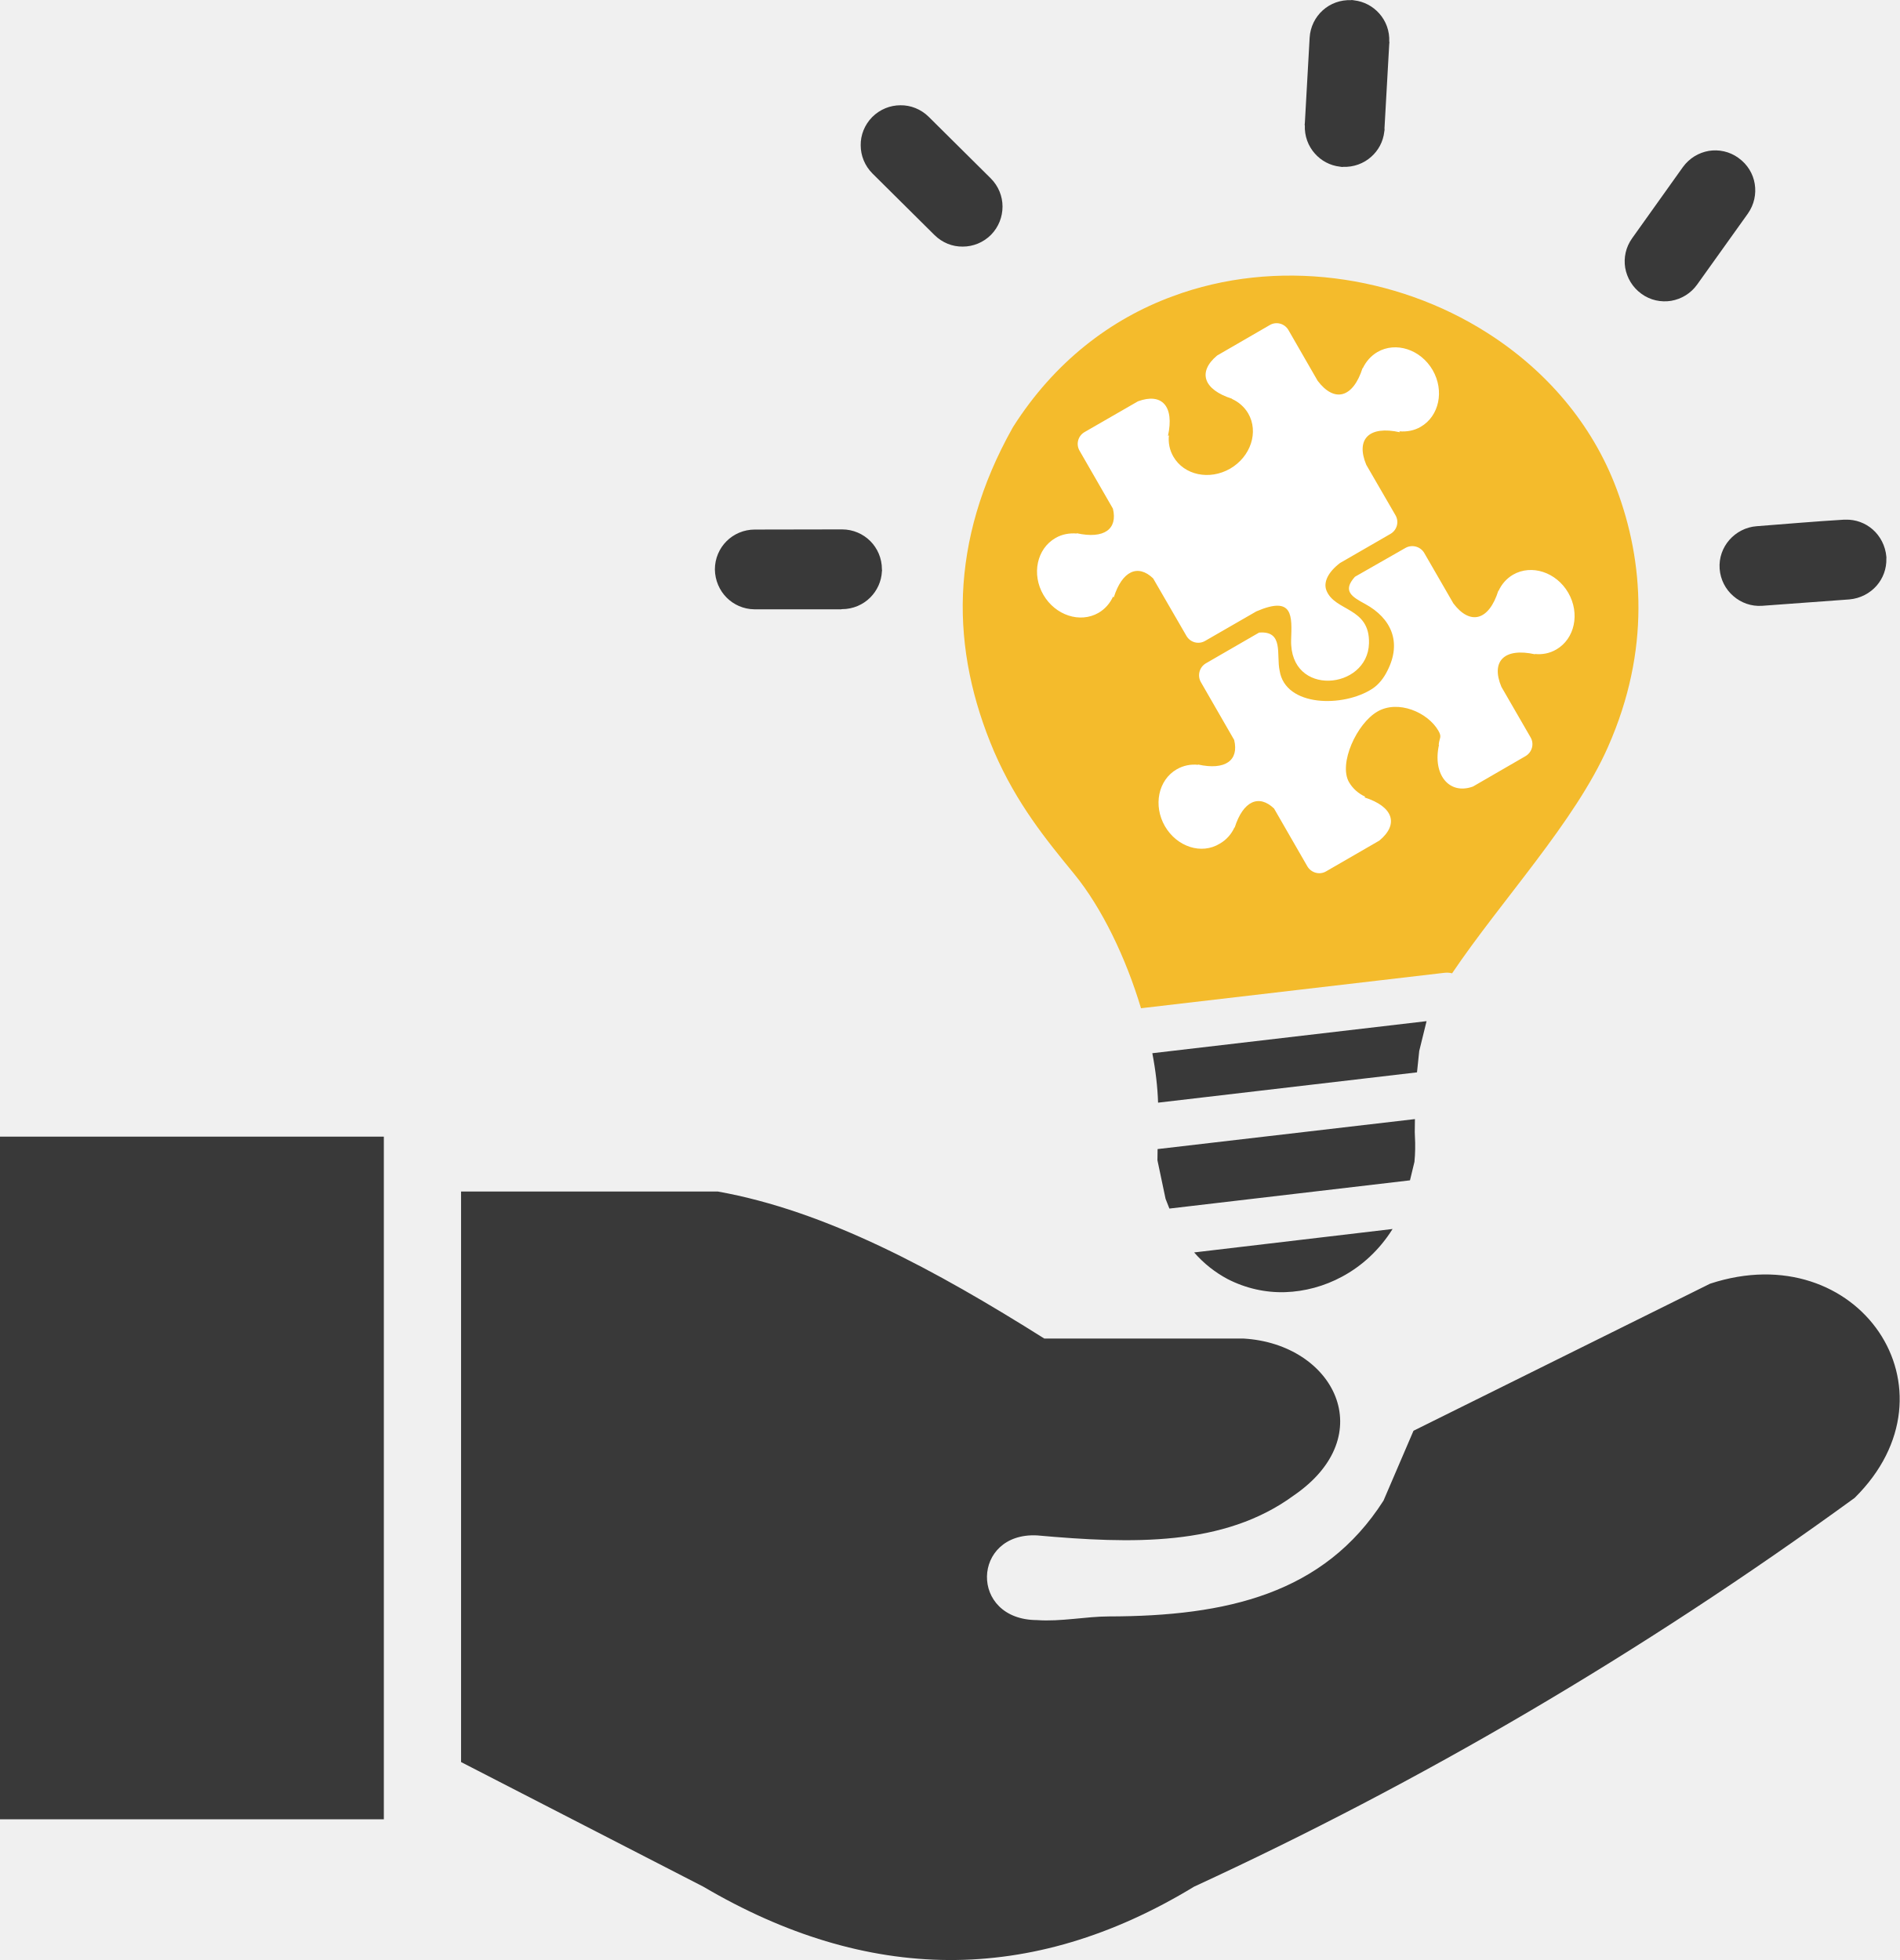
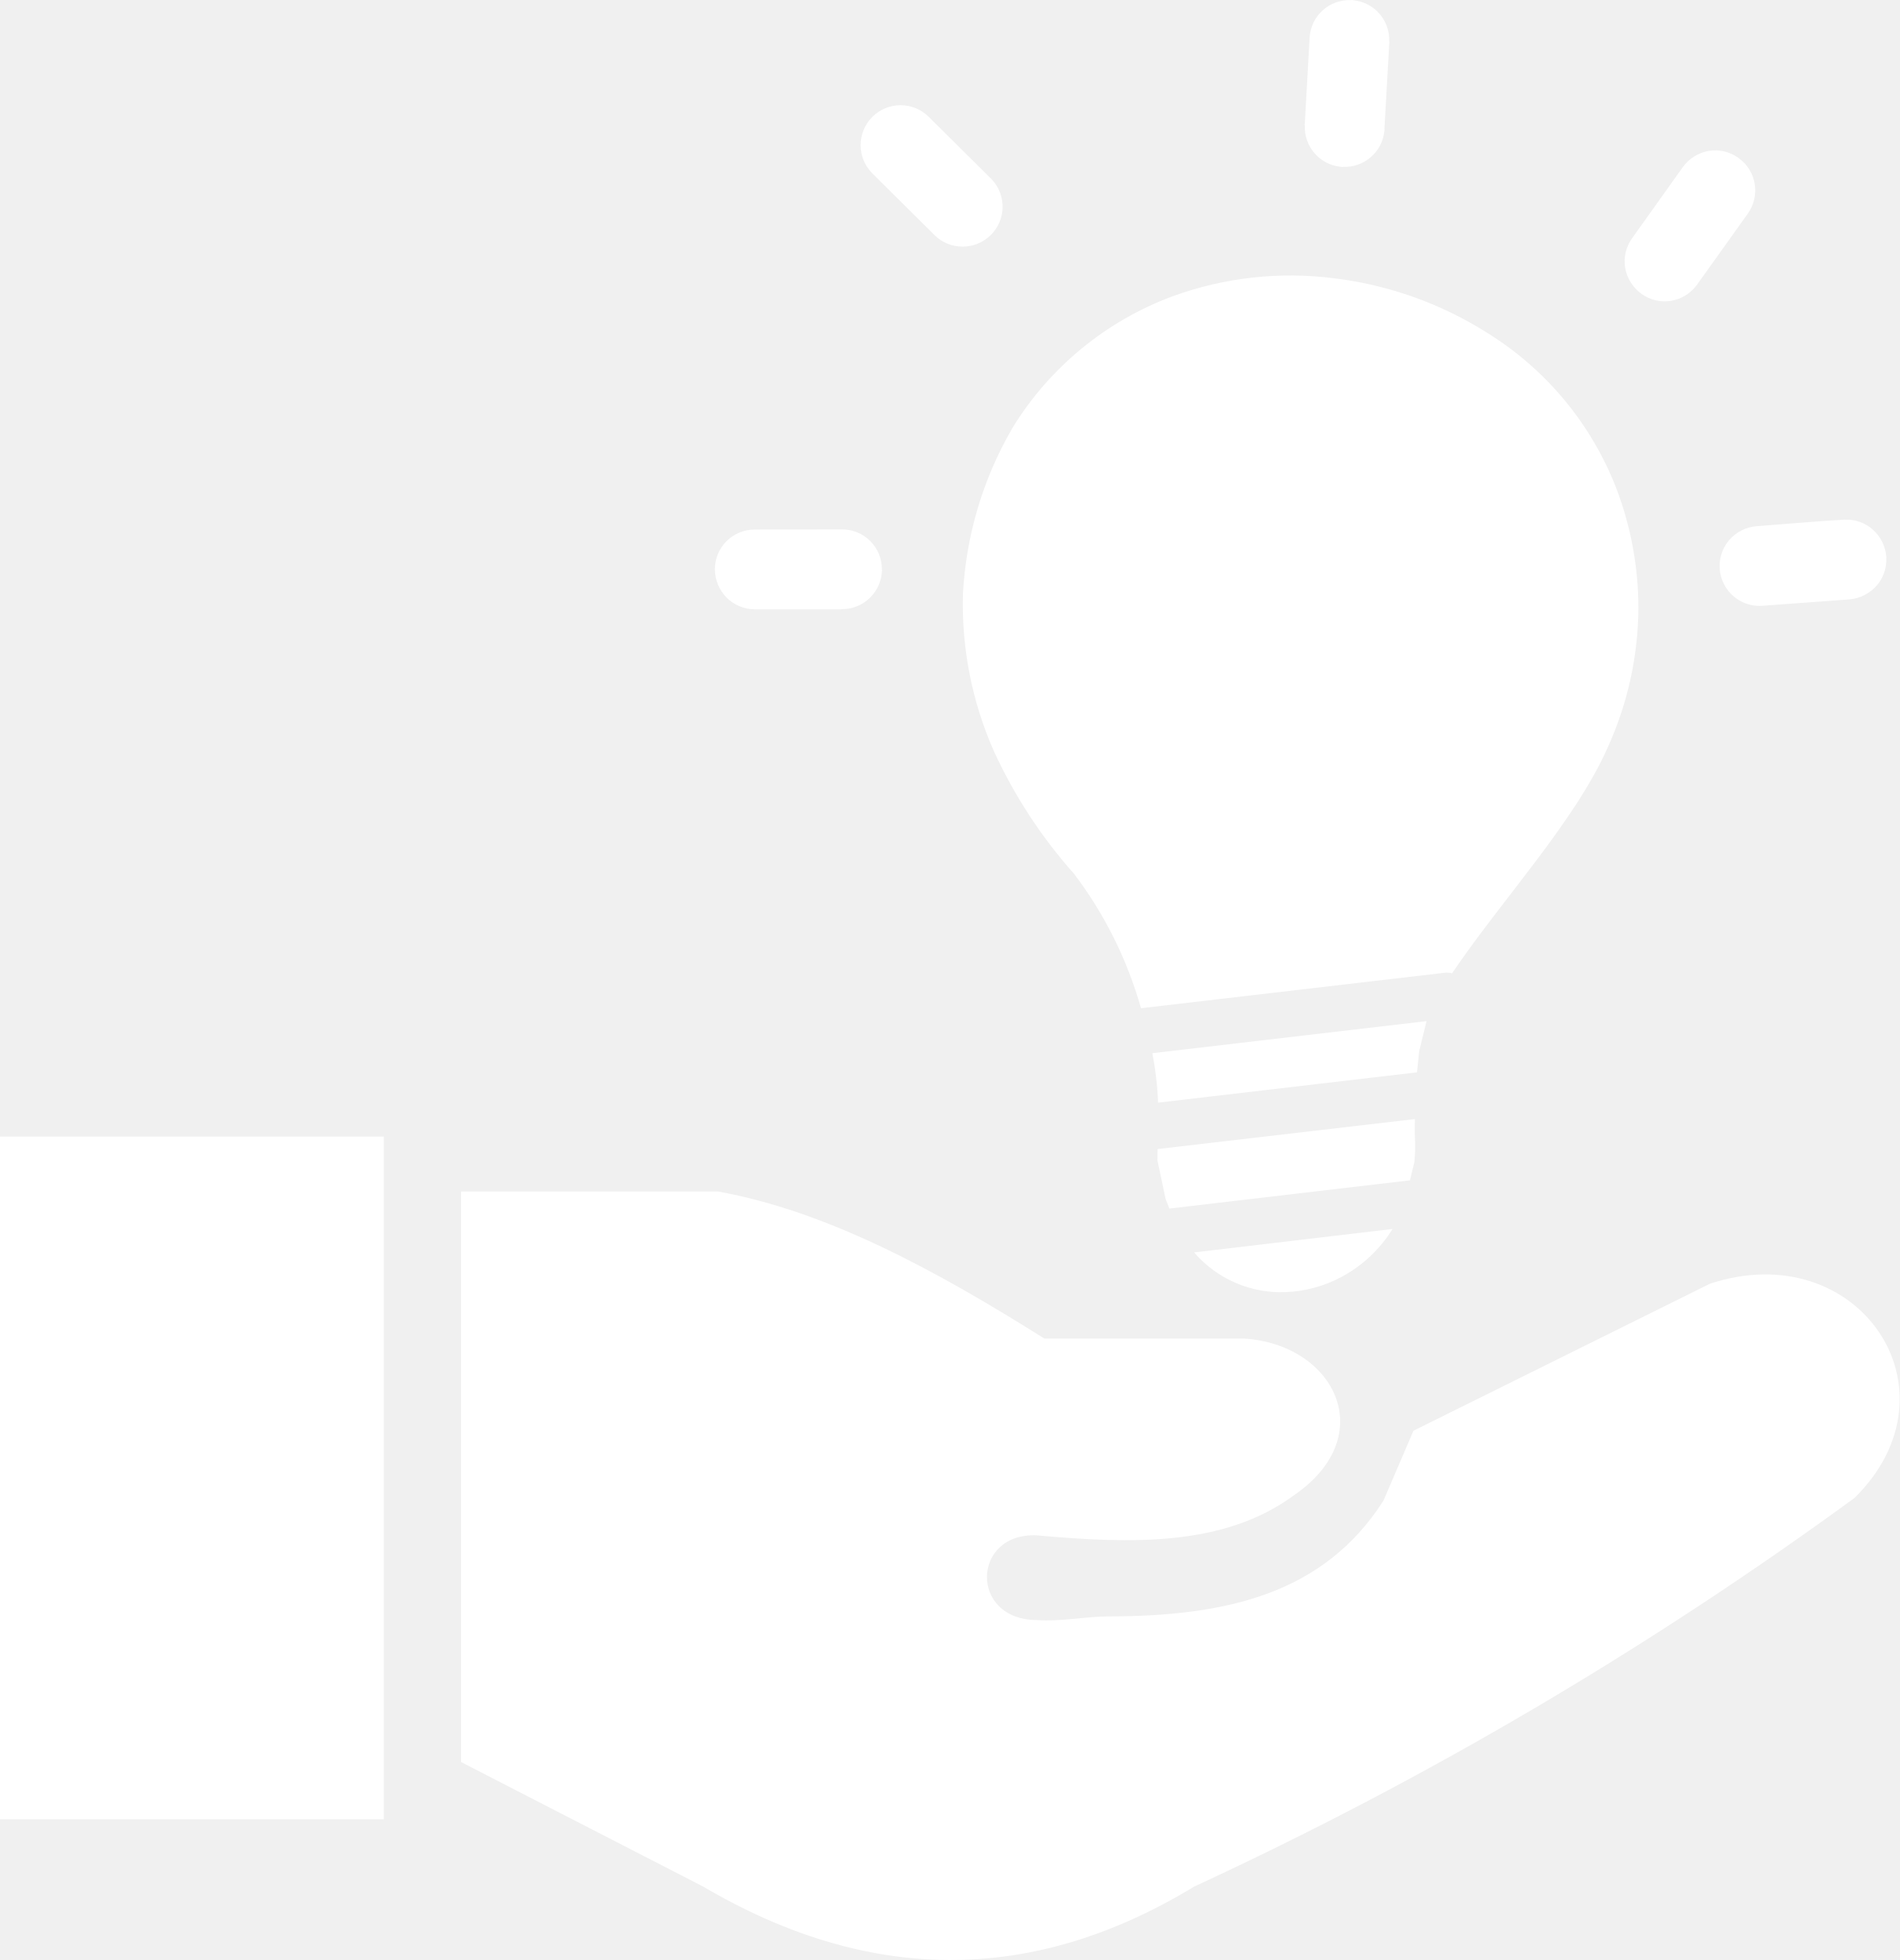
- <svg xmlns="http://www.w3.org/2000/svg" version="1.1" id="Layer_1" x="0px" y="0px" viewBox="0 0 119.06 122.88" style="enable-background:new 0 0 119.06 122.88" xml:space="preserve">
-   <style type="text/css">
- 	.st0{fill:#F4BB2C;}
- 	.st1{fill:#393939;}
- 	.st2{fill-rule:evenodd;clip-rule:evenodd;fill:#FFFFFF;}
- </style>
-   <g>
-     <path class="st1" d="M87.29,77.05c-0.82,1.31-1.92,2.32-3.17,2.99c-1.11,0.6-2.34,0.93-3.56,0.97c-1.24,0.04-2.48-0.24-3.61-0.82 c-0.77-0.41-1.48-0.96-2.1-1.67L87.29,77.05L87.29,77.05L87.29,77.05L87.29,77.05z M82.09,2.37c0.04-0.69,0.35-1.3,0.83-1.73 c0.47-0.42,1.1-0.66,1.78-0.63V0c0.06,0,0.11,0.01,0.17,0.02c0.63,0.07,1.19,0.38,1.58,0.82c0.42,0.47,0.66,1.09,0.63,1.78l0.01,0 c0,0.04,0,0.09-0.01,0.13l-0.3,5.33h0.01c0,0.06-0.01,0.11-0.02,0.17c-0.07,0.64-0.38,1.19-0.82,1.58 c-0.47,0.42-1.1,0.66-1.78,0.63v0.01c-0.06,0-0.11-0.01-0.17-0.02c-0.64-0.07-1.19-0.38-1.58-0.82c-0.42-0.47-0.66-1.1-0.63-1.78 l-0.01,0c0-0.04,0-0.09,0.01-0.13L82.09,2.37L82.09,2.37L82.09,2.37L82.09,2.37z M54.69,10.88c-0.49-0.49-0.74-1.13-0.74-1.77 c-0.01-0.64,0.24-1.28,0.72-1.77c0.49-0.49,1.13-0.74,1.77-0.74c0.64-0.01,1.28,0.24,1.77,0.72l3.89,3.86 c0.49,0.49,0.74,1.13,0.74,1.77c0,0.64-0.24,1.28-0.72,1.77c-0.49,0.49-1.13,0.74-1.77,0.74c-0.65,0.01-1.28-0.24-1.77-0.72 L54.69,10.88L54.69,10.88L54.69,10.88L54.69,10.88z M47.28,38.2c-0.68-0.01-1.29-0.29-1.73-0.73c-0.45-0.45-0.73-1.08-0.74-1.77 c0-0.69,0.28-1.32,0.73-1.77s1.08-0.73,1.77-0.73l5.47-0.01c0.69,0,1.32,0.28,1.77,0.73s0.73,1.08,0.73,1.77l0,0.04l0.01,0 l-0.01,0.09c-0.03,0.64-0.31,1.22-0.73,1.64c-0.45,0.45-1.08,0.73-1.77,0.73l-0.04,0l0,0.01l-0.06,0L47.28,38.2L47.28,38.2 L47.28,38.2L47.28,38.2z M115.59,32.58l0.08,0c0.65-0.02,1.25,0.21,1.71,0.61c0.48,0.42,0.8,1.03,0.86,1.71l0,0.03 c0.01,0,0,0.07,0,0.08c0.02,0.65-0.21,1.25-0.61,1.71c-0.42,0.48-1.03,0.8-1.71,0.86l-5.46,0.4c-0.69,0.05-1.33-0.19-1.81-0.61 c-0.49-0.42-0.81-1.03-0.86-1.71c-0.05-0.69,0.19-1.33,0.61-1.81c0.42-0.48,1.03-0.81,1.71-0.86 C111.93,32.85,113.76,32.69,115.59,32.58L115.59,32.58L115.59,32.58L115.59,32.58L115.59,32.58z M105.49,10.47 c0.41-0.56,0.99-0.9,1.62-1.01c0.63-0.1,1.29,0.03,1.86,0.44l0.01,0.01c0.56,0.4,0.91,0.99,1.01,1.62c0.1,0.63-0.03,1.29-0.43,1.86 l-3.18,4.45c-0.4,0.56-0.99,0.91-1.63,1.02c-0.63,0.1-1.3-0.03-1.86-0.44c-0.56-0.4-0.91-1-1.02-1.63 c-0.1-0.63,0.03-1.29,0.44-1.86L105.49,10.47L105.49,10.47L105.49,10.47L105.49,10.47z M28.9,110.47V74.7h16.09 c6.82,1.22,13.64,4.92,20.47,9.22l12.5,0c5.66,0.34,8.62,6.08,3.13,9.84c-4.38,3.21-10.16,3.03-16.09,2.5 c-4.09-0.2-4.27,5.29,0,5.31c1.48,0.11,3.09-0.23,4.5-0.23c7.4-0.01,13.49-1.42,17.22-7.26l1.88-4.38l18.59-9.22 c9.3-3.06,15.91,6.67,9.06,13.43c-13.47,9.8-27.28,17.86-41.4,24.37c-10.26,6.24-20.52,6.03-30.77,0L28.9,110.47L28.9,110.47 L28.9,110.47L28.9,110.47z M0,71.26h24.06v42.8H0V71.26L0,71.26L0,71.26z M89.42,64.02l-0.46,1.87l-0.14,1.34l-16.23,1.9 c-0.03-0.96-0.15-2.01-0.36-3.1L89.42,64.02L89.42,64.02L89.42,64.02L89.42,64.02z M88.69,70.16l-0.01,0.81l0.01,0.28 c0.03,0.53,0.02,1.07-0.03,1.59l-0.28,1.16L73.3,75.77l-0.24-0.61l-0.51-2.42l0.01-0.7L88.69,70.16L88.69,70.16L88.69,70.16 L88.69,70.16z" />
-     <path class="st0" d="M67.33,54.79c-1.77-2.16-3.6-4.4-5.01-7.65c-1.37-3.21-2.09-6.5-1.96-9.89c0.14-3.39,1.11-6.86,3.1-10.41 c0.01-0.03,0.03-0.04,0.04-0.07l0,0c2.59-4.08,6.11-6.76,9.99-8.19c3.25-1.21,6.75-1.55,10.16-1.13c3.4,0.42,6.7,1.59,9.56,3.41 c3.64,2.31,6.58,5.66,8.13,9.82c0.84,2.25,1.37,4.76,1.36,7.48c-0.01,2.71-0.56,5.62-1.91,8.67c-2.06,4.68-6.69,9.62-9.77,14.19 c-0.16-0.04-0.32-0.05-0.49-0.03c-6.34,0.74-12.68,1.48-19.01,2.22C70.58,60.07,69.08,56.93,67.33,54.79L67.33,54.79L67.33,54.79 L67.33,54.79z" />
-     <path class="st2" d="M73.02,51.8L73.02,51.8c-0.75-1.3-0.42-2.9,0.74-3.57c0.42-0.24,0.88-0.33,1.34-0.28l-0.01-0.02 c1.72,0.38,2.58-0.26,2.27-1.54l-2.09-3.63c-0.23-0.41-0.09-0.93,0.31-1.17l3.34-1.93c1.57-0.13,1.07,1.39,1.29,2.39 c0.36,2.28,4,2.31,5.81,1.13c0.4-0.26,0.72-0.67,0.95-1.14c0.91-1.79,0.23-3.28-1.39-4.17c-0.83-0.45-1.46-0.81-0.65-1.71 l3.17-1.81c0.41-0.23,0.93-0.09,1.17,0.31l1.83,3.17c1.05,1.39,2.23,1.09,2.82-0.8l0.01,0.02c0.19-0.42,0.5-0.78,0.91-1.02 c1.16-0.67,2.71-0.16,3.46,1.13l0,0c0.75,1.3,0.41,2.89-0.75,3.56c-0.41,0.24-0.88,0.33-1.34,0.28l0.01,0.02 c-1.94-0.43-2.78,0.44-2.11,2.04l1.83,3.17c0.24,0.41,0.09,0.93-0.31,1.17l-3.3,1.91c-1.5,0.55-2.55-0.76-2.13-2.62l-0.02,0.01 c0.04-0.46,0.22-0.47-0.02-0.89c-0.67-1.16-2.53-1.95-3.82-1.2c-1.3,0.75-2.45,3.27-1.78,4.43c0.24,0.41,0.6,0.72,1.02,0.91 l-0.06,0.04c1.83,0.58,2.17,1.69,0.94,2.71l-3.34,1.93c-0.41,0.24-0.93,0.09-1.17-0.31l-2.09-3.63c-0.95-0.91-1.94-0.48-2.47,1.2 l-0.01-0.02c-0.19,0.42-0.5,0.78-0.92,1.02C75.31,53.6,73.77,53.09,73.02,51.8L73.02,51.8L73.02,51.8L73.02,51.8z M65.4,37.29 c0.75,1.29,2.3,1.8,3.46,1.13c0.41-0.24,0.72-0.6,0.91-1.02l0.04,0.06c0.53-1.68,1.52-2.11,2.47-1.2l2.09,3.61 c0.24,0.41,0.76,0.55,1.17,0.31l3.21-1.85c2.34-1.01,2.23,0.3,2.18,1.79c-0.1,3.61,4.8,3.13,4.88,0.22 c0.07-2.29-2.15-1.99-2.67-3.33c-0.2-0.52,0.12-1.15,0.85-1.71l3.17-1.83c0.41-0.24,0.55-0.76,0.31-1.17l-1.83-3.16 c-0.67-1.61,0.17-2.47,2.11-2.04l-0.04-0.06c0.46,0.04,0.93-0.04,1.34-0.28c1.16-0.67,1.5-2.26,0.75-3.56 c-0.75-1.29-2.3-1.8-3.46-1.13c-0.41,0.24-0.72,0.6-0.92,1.02l-0.01-0.02c-0.6,1.89-1.77,2.19-2.82,0.8l-1.83-3.18 c-0.24-0.41-0.76-0.55-1.17-0.31l-3.3,1.91c-1.22,1.02-0.88,2.13,0.94,2.71l-0.01,0.01c0.42,0.19,0.78,0.5,1.02,0.91 c0.67,1.16,0.16,2.71-1.13,3.46c-1.3,0.75-2.89,0.41-3.56-0.75c-0.24-0.41-0.33-0.88-0.28-1.34l-0.06,0.04 c0.41-1.87-0.38-2.72-1.88-2.17l-3.35,1.93c-0.41,0.24-0.55,0.76-0.31,1.17l2.09,3.63c0.31,1.28-0.55,1.92-2.27,1.54l0.01,0.02 c-0.46-0.04-0.93,0.04-1.34,0.28C64.99,34.4,64.65,36,65.4,37.29L65.4,37.29L65.4,37.29L65.4,37.29z" />
-   </g>
+ <svg xmlns="http://www.w3.org/2000/svg" id="problem_solving" width="119.076" height="122.882" viewBox="0 0 119.076 122.882">
+   <path id="Path_21703" data-name="Path 21703" d="M87.29,77.05a8.461,8.461,0,0,1-3.17,2.99,8.079,8.079,0,0,1-3.56.97,7.183,7.183,0,0,1-5.71-2.49l12.44-1.47ZM82.09,2.37A2.493,2.493,0,0,1,84.7.01V0a.985.985,0,0,1,.17.02,2.5,2.5,0,0,1,2.21,2.6h.01a.57.57,0,0,1-.01.13l-.3,5.33h.01a.986.986,0,0,1-.02.17,2.463,2.463,0,0,1-.82,1.58,2.5,2.5,0,0,1-1.78.63v.01a.985.985,0,0,1-.17-.02,2.463,2.463,0,0,1-1.58-.82,2.5,2.5,0,0,1-.63-1.78h-.01a.57.57,0,0,1,.01-.13l.3-5.35Zm-27.4,8.51a2.5,2.5,0,0,1,3.52-3.56l3.89,3.86a2.5,2.5,0,0,1-1.75,4.28,2.463,2.463,0,0,1-1.77-.72l-3.89-3.86ZM47.28,38.2a2.492,2.492,0,0,1-1.73-.73,2.553,2.553,0,0,1-.74-1.77,2.492,2.492,0,0,1,2.5-2.5l5.47-.01a2.492,2.492,0,0,1,2.5,2.5v.04h.01l-.01.09a2.5,2.5,0,0,1-2.5,2.37h-.04v.01H47.28Zm68.31-5.62h.08a2.477,2.477,0,0,1,1.71.61,2.574,2.574,0,0,1,.86,1.71v.03c.01,0,0,.07,0,.08a2.477,2.477,0,0,1-.61,1.71,2.574,2.574,0,0,1-1.71.86l-5.46.4a2.5,2.5,0,0,1-2.06-4.13,2.531,2.531,0,0,1,1.71-.86c1.82-.14,3.65-.3,5.48-.41Zm-10.1-22.11a2.531,2.531,0,0,1,1.62-1.01,2.482,2.482,0,0,1,1.86.44l.01.01a2.468,2.468,0,0,1,1.01,1.62,2.519,2.519,0,0,1-.43,1.86l-3.18,4.45a2.517,2.517,0,0,1-1.63,1.02,2.472,2.472,0,0,1-1.86-.44,2.542,2.542,0,0,1-1.02-1.63,2.482,2.482,0,0,1,.44-1.86l3.18-4.46Zm-76.59,100V74.7H44.99c6.82,1.22,13.64,4.92,20.47,9.22h12.5c5.66.34,8.62,6.08,3.13,9.84-4.38,3.21-10.16,3.03-16.09,2.5-4.09-.2-4.27,5.29,0,5.31,1.48.11,3.09-.23,4.5-.23,7.4-.01,13.49-1.42,17.22-7.26L88.6,89.7l18.59-9.22c9.3-3.06,15.91,6.67,9.06,13.43a243.582,243.582,0,0,1-41.4,24.37c-10.26,6.24-20.52,6.03-30.77,0L28.9,110.47ZM0,71.26H24.06v42.8H0V71.26Zm89.42-7.24-.46,1.87-.14,1.34-16.23,1.9a19.825,19.825,0,0,0-.36-3.1l17.19-2.01Zm-.73,6.14-.01.81.01.28a10.53,10.53,0,0,1-.03,1.59L88.38,74,73.3,75.77l-.24-.61-.51-2.42.01-.7,16.13-1.88Z" fill="#fff" />
+   <path id="Path_21704" data-name="Path 21704" d="M67.33,54.79a31.092,31.092,0,0,1-5.01-7.65,22.775,22.775,0,0,1-1.96-9.89,23.041,23.041,0,0,1,3.1-10.41c.01-.03.03-.04.04-.07h0a19.909,19.909,0,0,1,9.99-8.19,21.577,21.577,0,0,1,10.16-1.13,23.174,23.174,0,0,1,9.56,3.41,19.943,19.943,0,0,1,8.13,9.82,21.087,21.087,0,0,1,1.36,7.48,21.439,21.439,0,0,1-1.91,8.67c-2.06,4.68-6.69,9.62-9.77,14.19a1.339,1.339,0,0,0-.49-.03L71.52,63.21a25.36,25.36,0,0,0-4.19-8.42Z" fill="#fff" />
+   <path id="Path_21705" data-name="Path 21705" d="M73.02,51.8h0a2.589,2.589,0,0,1,.74-3.57,2.193,2.193,0,0,1,1.34-.28l-.01-.02c1.72.38,2.58-.26,2.27-1.54l-2.09-3.63a.871.871,0,0,1,.31-1.17l3.34-1.93c1.57-.13,1.07,1.39,1.29,2.39.36,2.28,4,2.31,5.81,1.13a2.817,2.817,0,0,0,.95-1.14,2.9,2.9,0,0,0-1.39-4.17c-.83-.45-1.46-.81-.65-1.71l3.17-1.81a.871.871,0,0,1,1.17.31l1.83,3.17c1.05,1.39,2.23,1.09,2.82-.8l.01.02a2.246,2.246,0,0,1,.91-1.02,2.589,2.589,0,0,1,3.46,1.13h0a2.579,2.579,0,0,1-.75,3.56,2.179,2.179,0,0,1-1.34.28l.01.02c-1.94-.43-2.78.44-2.11,2.04l1.83,3.17a.862.862,0,0,1-.31,1.17l-3.3,1.91c-1.5.55-2.55-.76-2.13-2.62l-.02.01c.04-.46.22-.47-.02-.89a3.038,3.038,0,0,0-3.82-1.2c-1.3.75-2.45,3.27-1.78,4.43a2.246,2.246,0,0,0,1.02.91l-.06.04c1.83.58,2.17,1.69.94,2.71l-3.34,1.93a.862.862,0,0,1-1.17-.31l-2.09-3.63c-.95-.91-1.94-.48-2.47,1.2l-.01-.02a2.213,2.213,0,0,1-.92,1.02,2.518,2.518,0,0,1-3.44-1.09ZM65.4,37.29a2.589,2.589,0,0,0,3.46,1.13,2.246,2.246,0,0,0,.91-1.02l.04.06c.53-1.68,1.52-2.11,2.47-1.2l2.09,3.61a.853.853,0,0,0,1.17.31l3.21-1.85c2.34-1.01,2.23.3,2.18,1.79-.1,3.61,4.8,3.13,4.88.22.07-2.29-2.15-1.99-2.67-3.33-.2-.52.12-1.15.85-1.71l3.17-1.83a.853.853,0,0,0,.31-1.17l-1.83-3.16c-.67-1.61.17-2.47,2.11-2.04l-.04-.06a2.25,2.25,0,0,0,1.34-.28,2.724,2.724,0,0,0-2.71-4.69,2.326,2.326,0,0,0-.92,1.02l-.01-.02c-.6,1.89-1.77,2.19-2.82.8l-1.83-3.18a.853.853,0,0,0-1.17-.31l-3.3,1.91c-1.22,1.02-.88,2.13.94,2.71l-.01.01a2.246,2.246,0,0,1,1.02.91,2.724,2.724,0,0,1-4.69,2.71,2.179,2.179,0,0,1-.28-1.34l-.06.04c.41-1.87-.38-2.72-1.88-2.17l-3.35,1.93a.853.853,0,0,0-.31,1.17l2.09,3.63c.31,1.28-.55,1.92-2.27,1.54l.01.02a2.25,2.25,0,0,0-1.34.28,2.574,2.574,0,0,0-.76,3.56Z" fill="#fff" fill-rule="evenodd" />
</svg>
